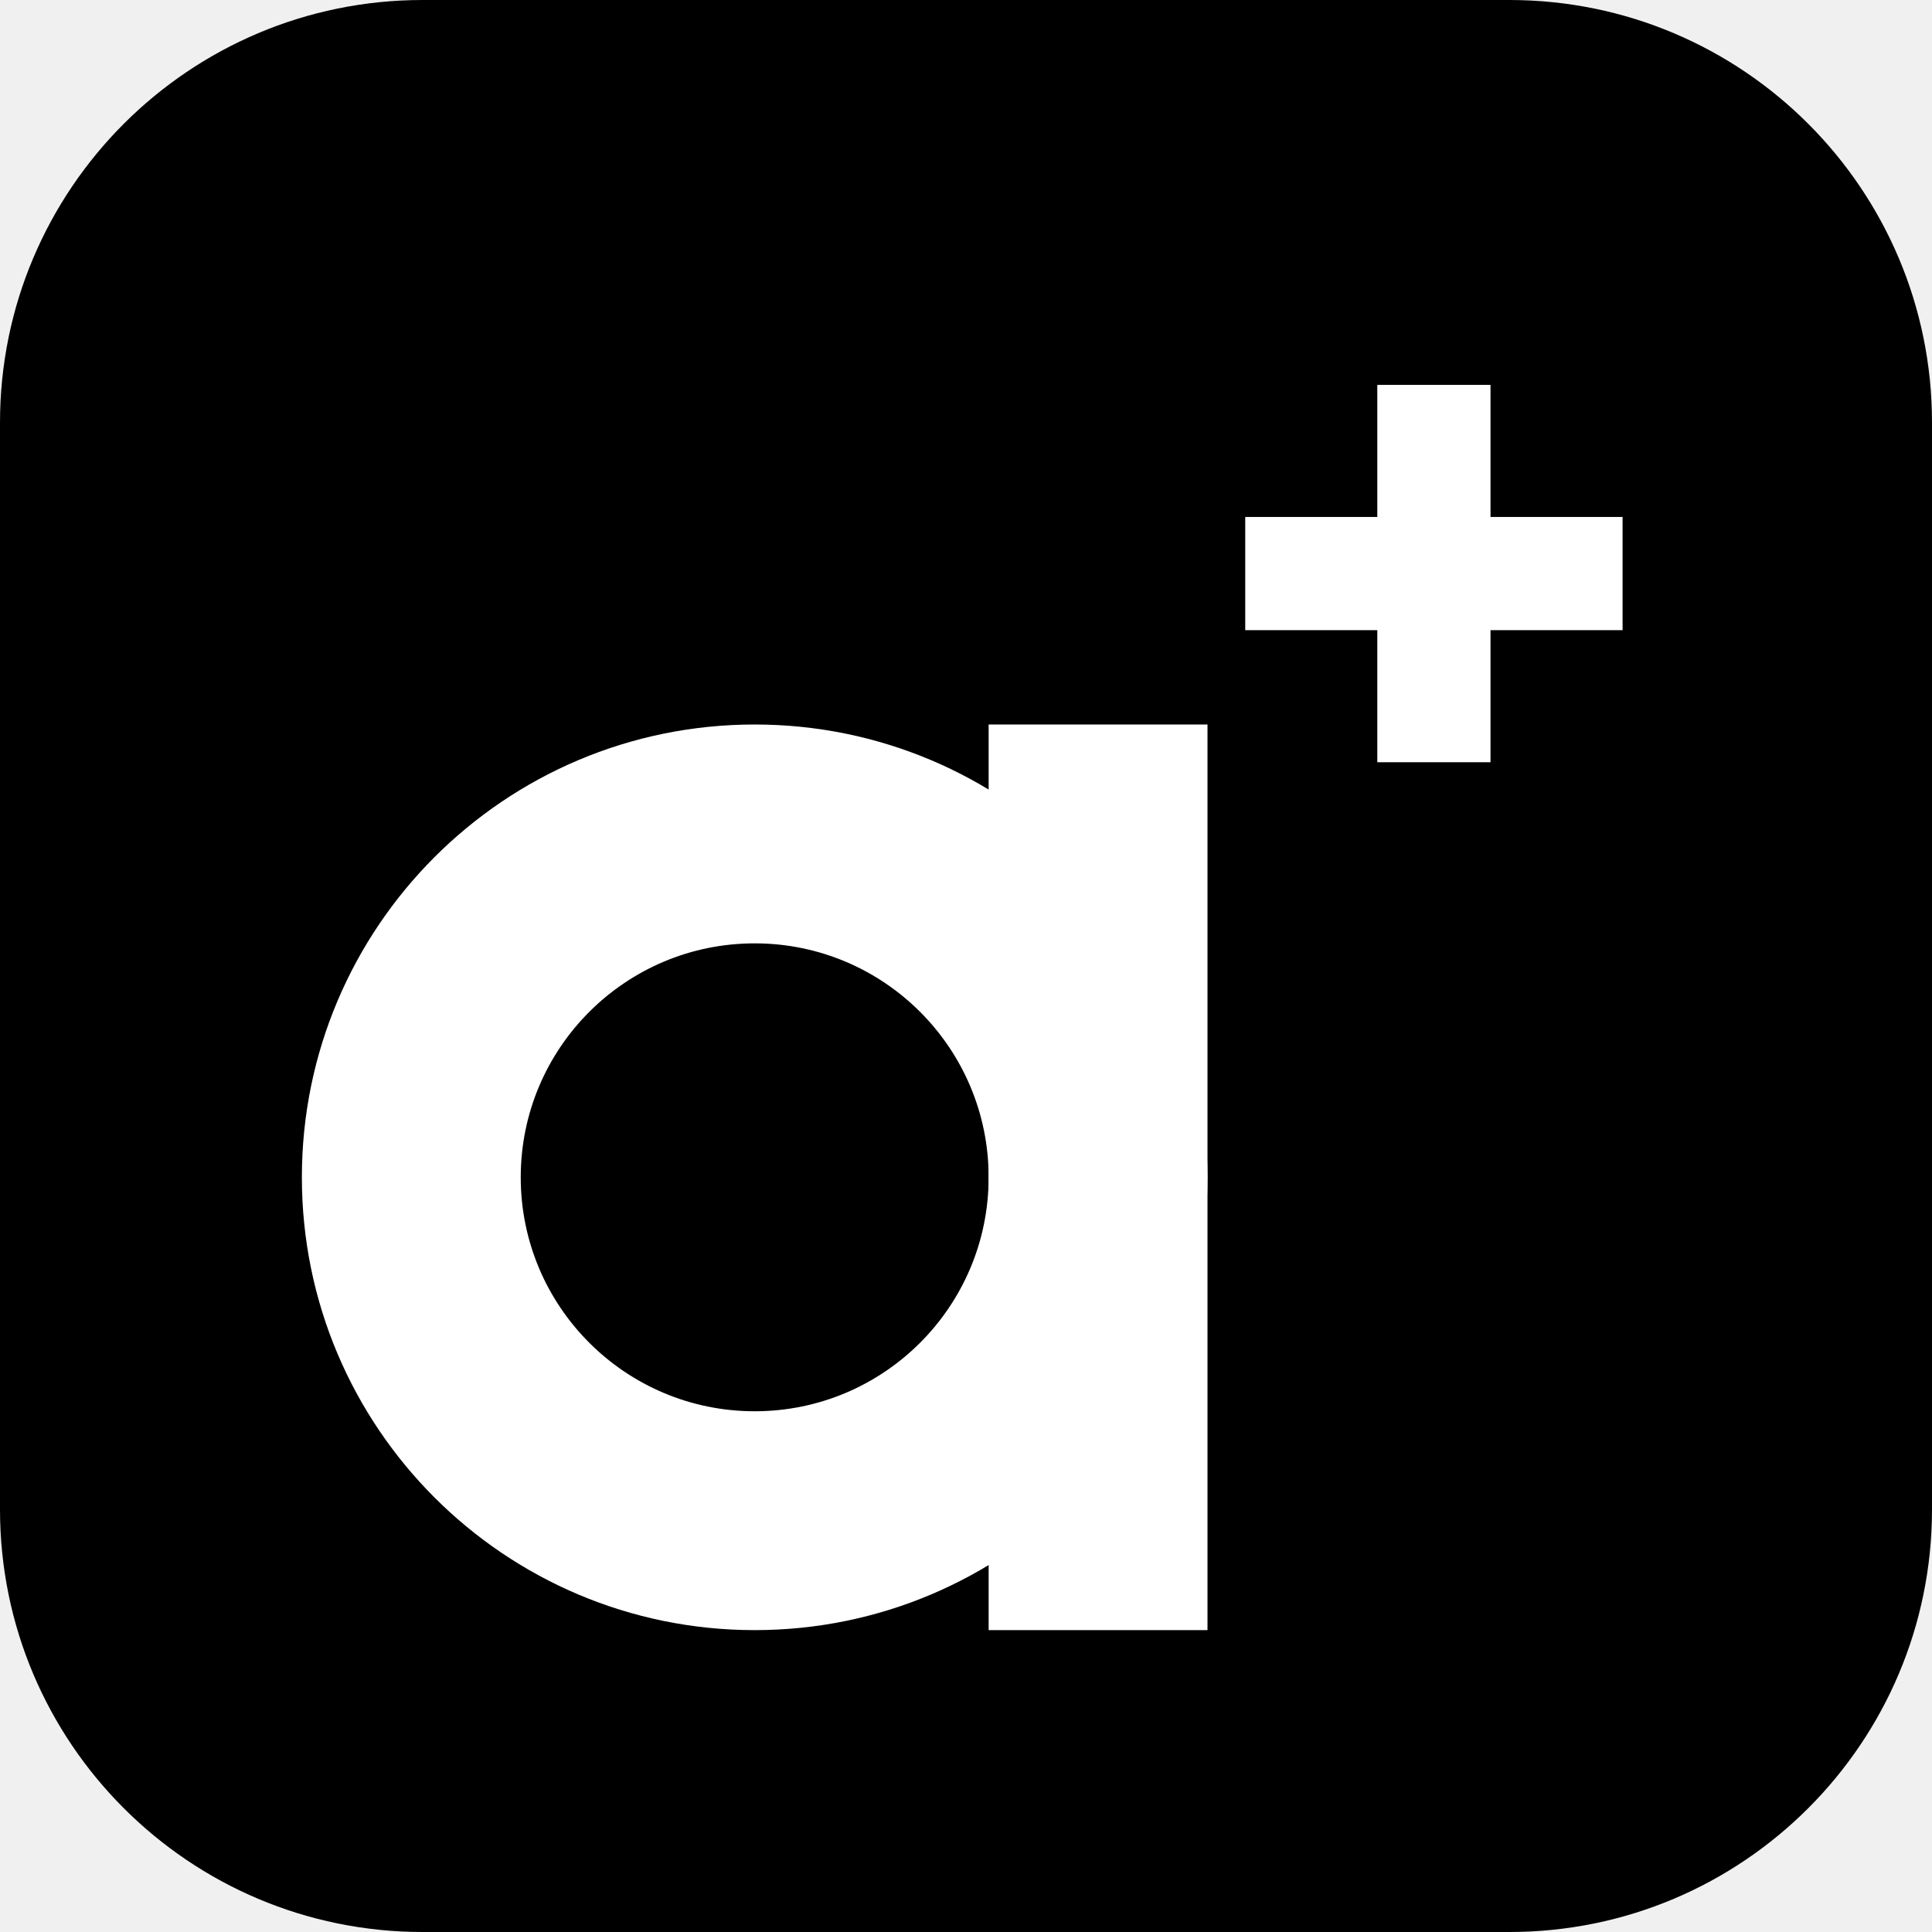
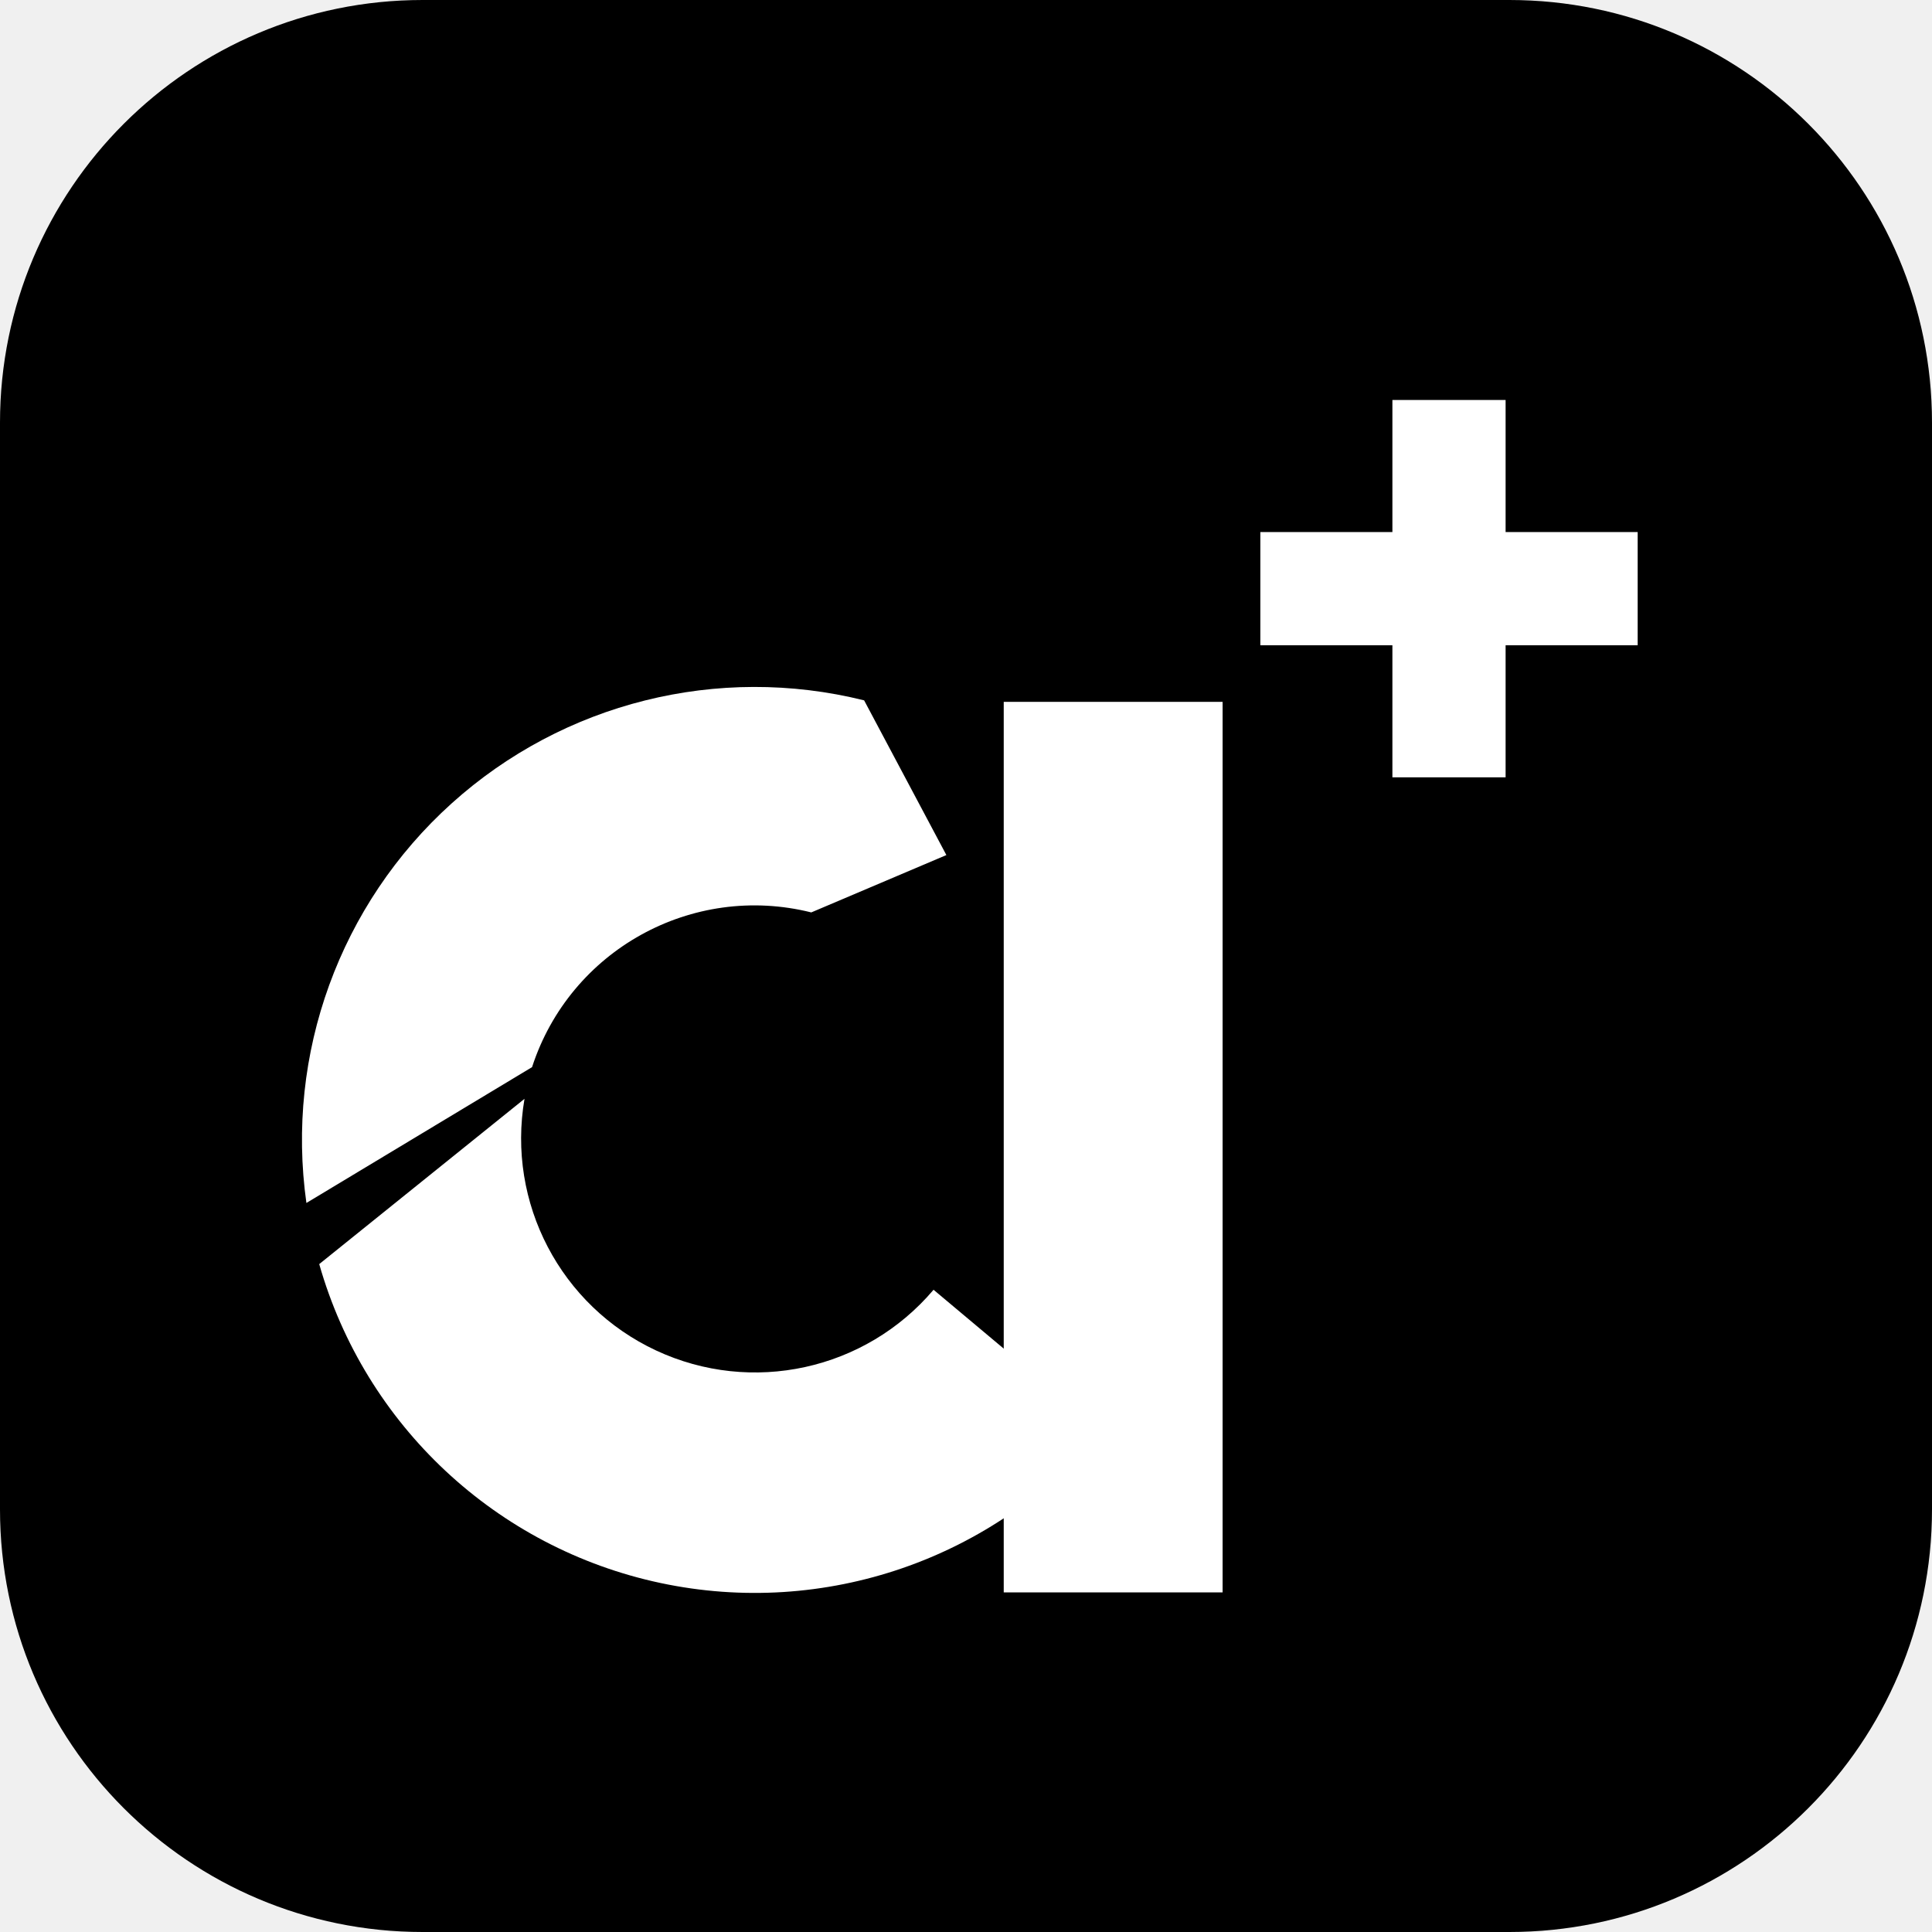
<svg xmlns="http://www.w3.org/2000/svg" viewBox="0 0 256 256" width="256" height="256" role="img" aria-label="atlas">
  <rect width="256" height="256" rx="56" fill="#000" />
-   <path fill="#fff" fill-rule="evenodd" d="M40 156a60 60 0 1 0 120 0a60 60 0 1 0 -120 0ZM69 156a31 31 0 1 0 62 0a31 31 0 1 0 -62 0Z" />
-   <path fill="#fff" d="M131 96h29v120h-29Z" />
-   <path fill="#fff" d="M182.5 51H197.5V68.5H215V83.5H197.5V101H182.5V83.5H165V68.5H182.5Z" />
+   <path fill="#fff" d="M146 189.6A60 60 0 0 1 42.3 167.5L69.5 145.6A31 31 0 0 0 123.7 170.9Z" />
+   <path fill="#fff" d="M40.6 159.4A60 60 0 0 1 114.5 92.8L125.4 113.3L107.5 120.9A31 31 0 0 0 70.5 141.4Z" />
+   <path fill="#fff" d="M133 93H162V211H133Z" />
+   <path fill="#fff" d="M184.5 53H199.5V70.5H217V85.5H199.5V103H184.5V85.5H167V70.5H184.5Z" />
</svg>
